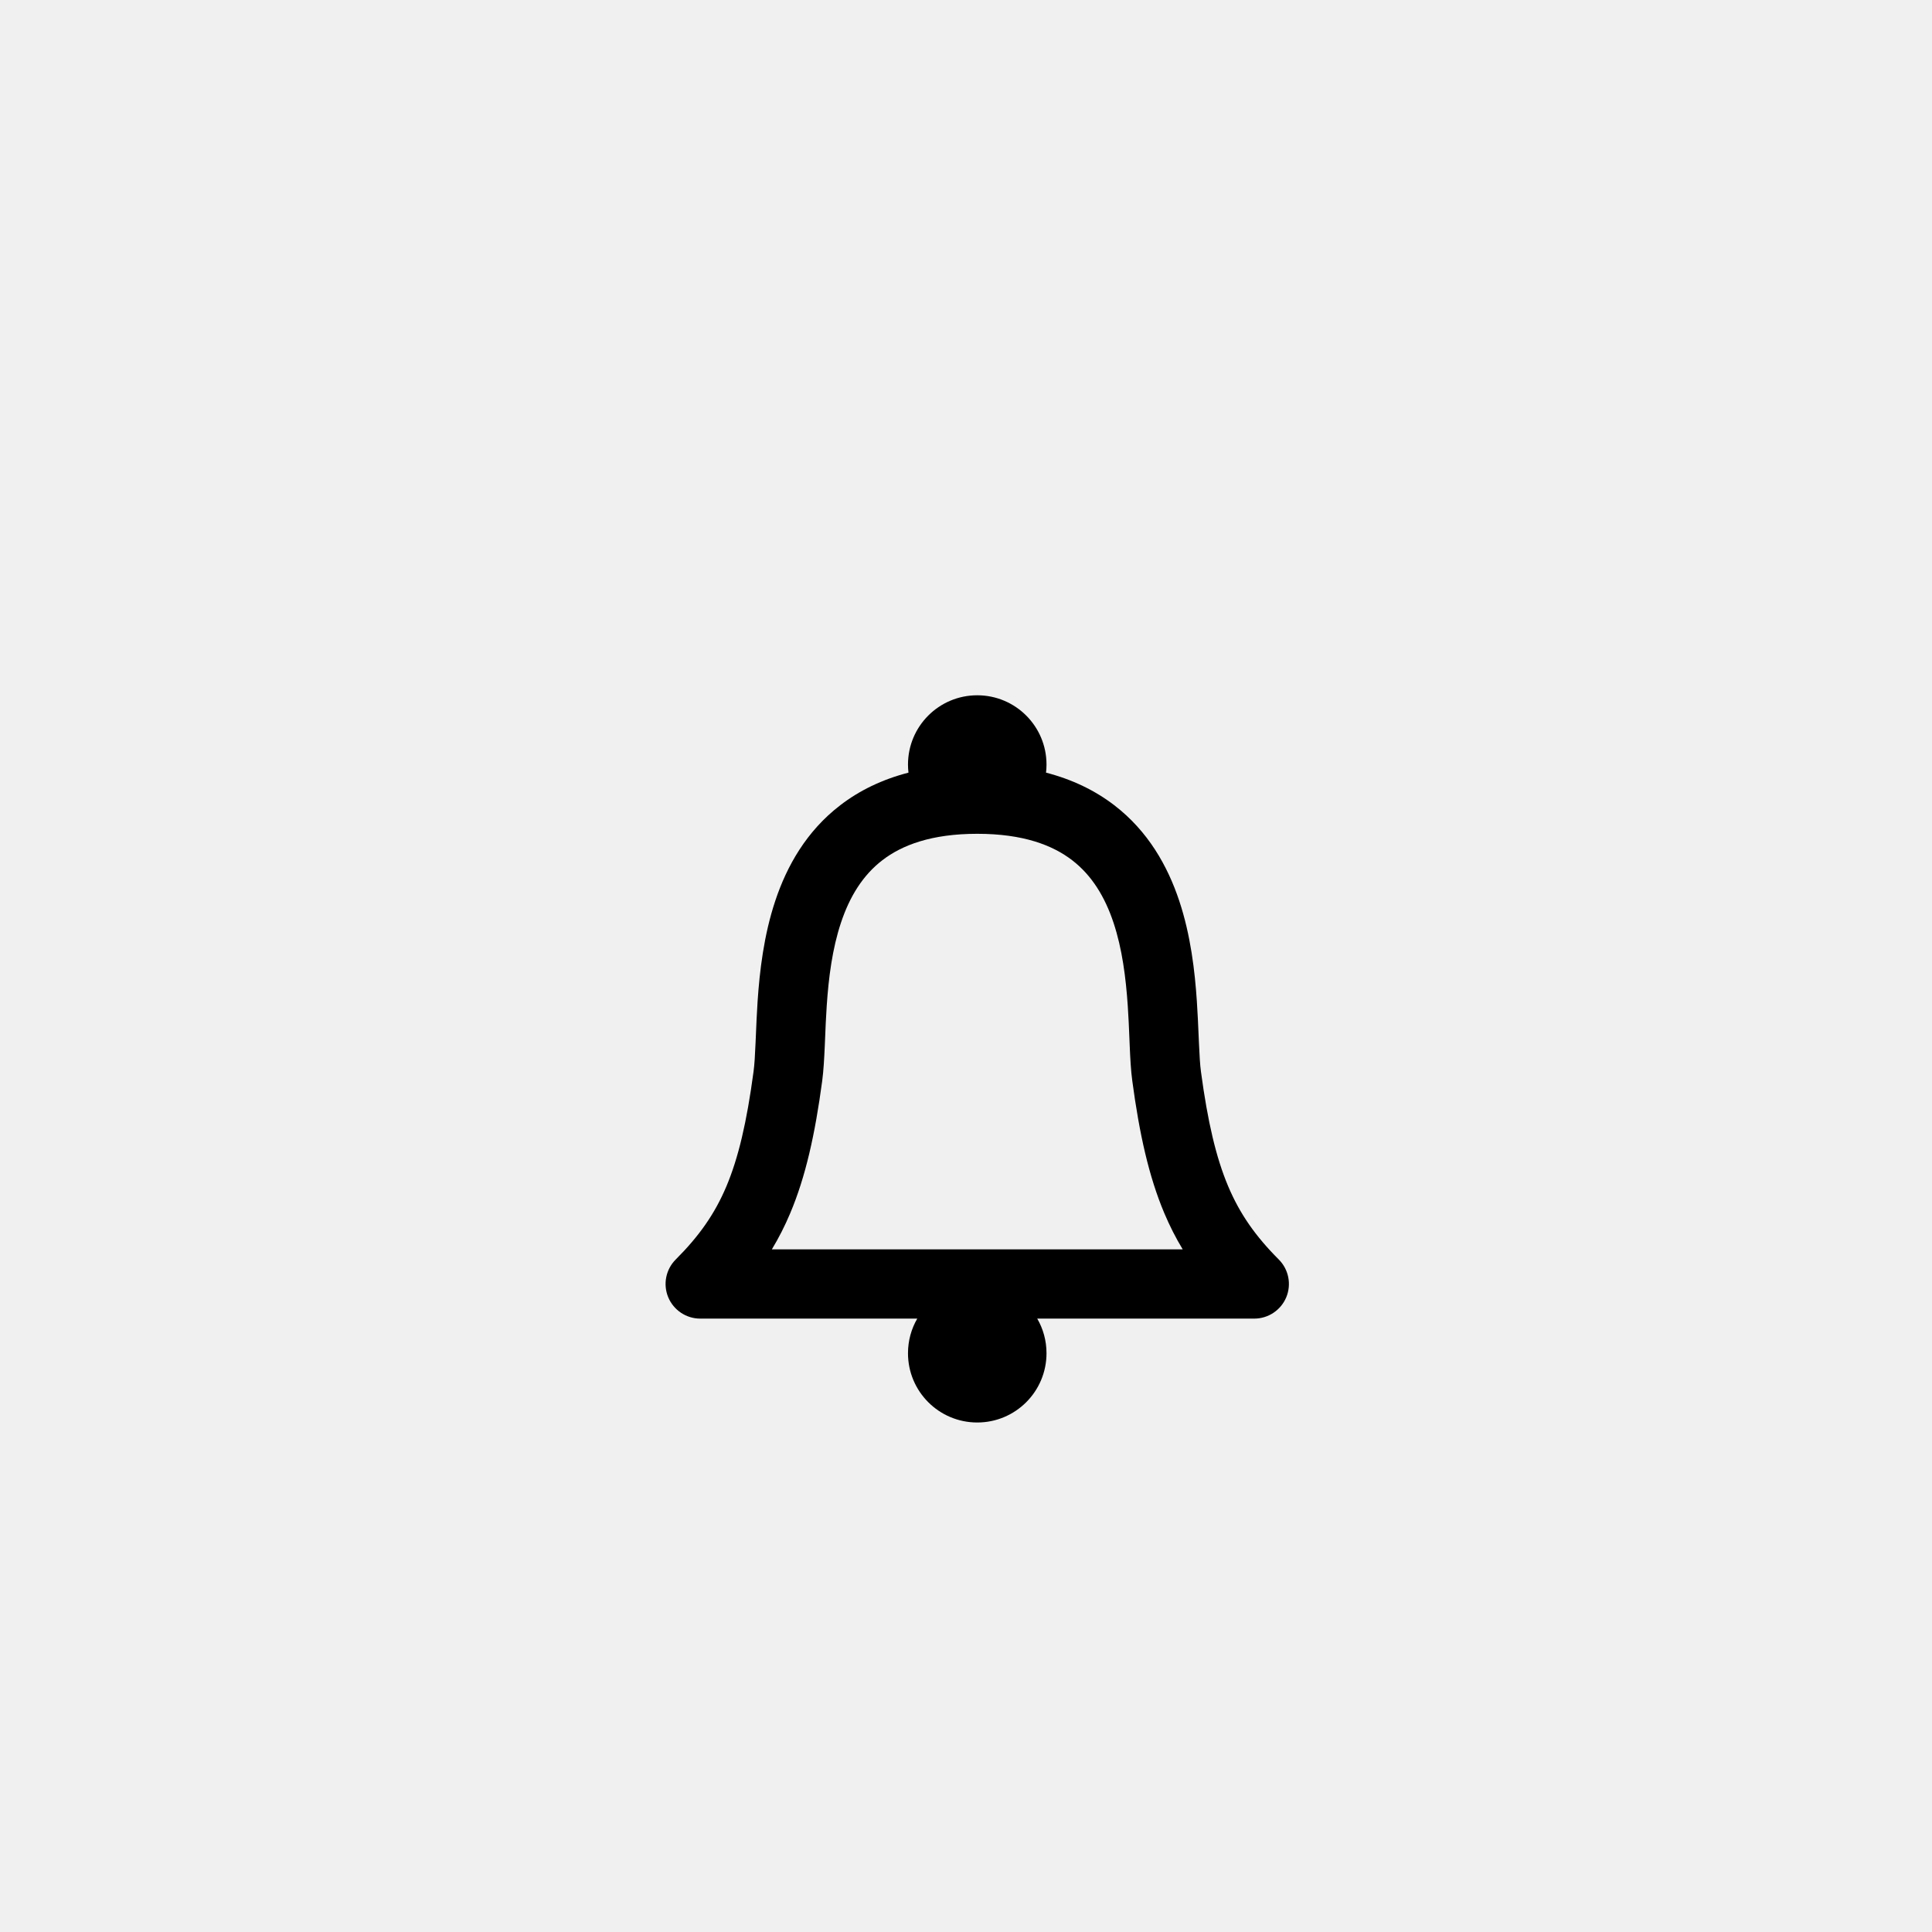
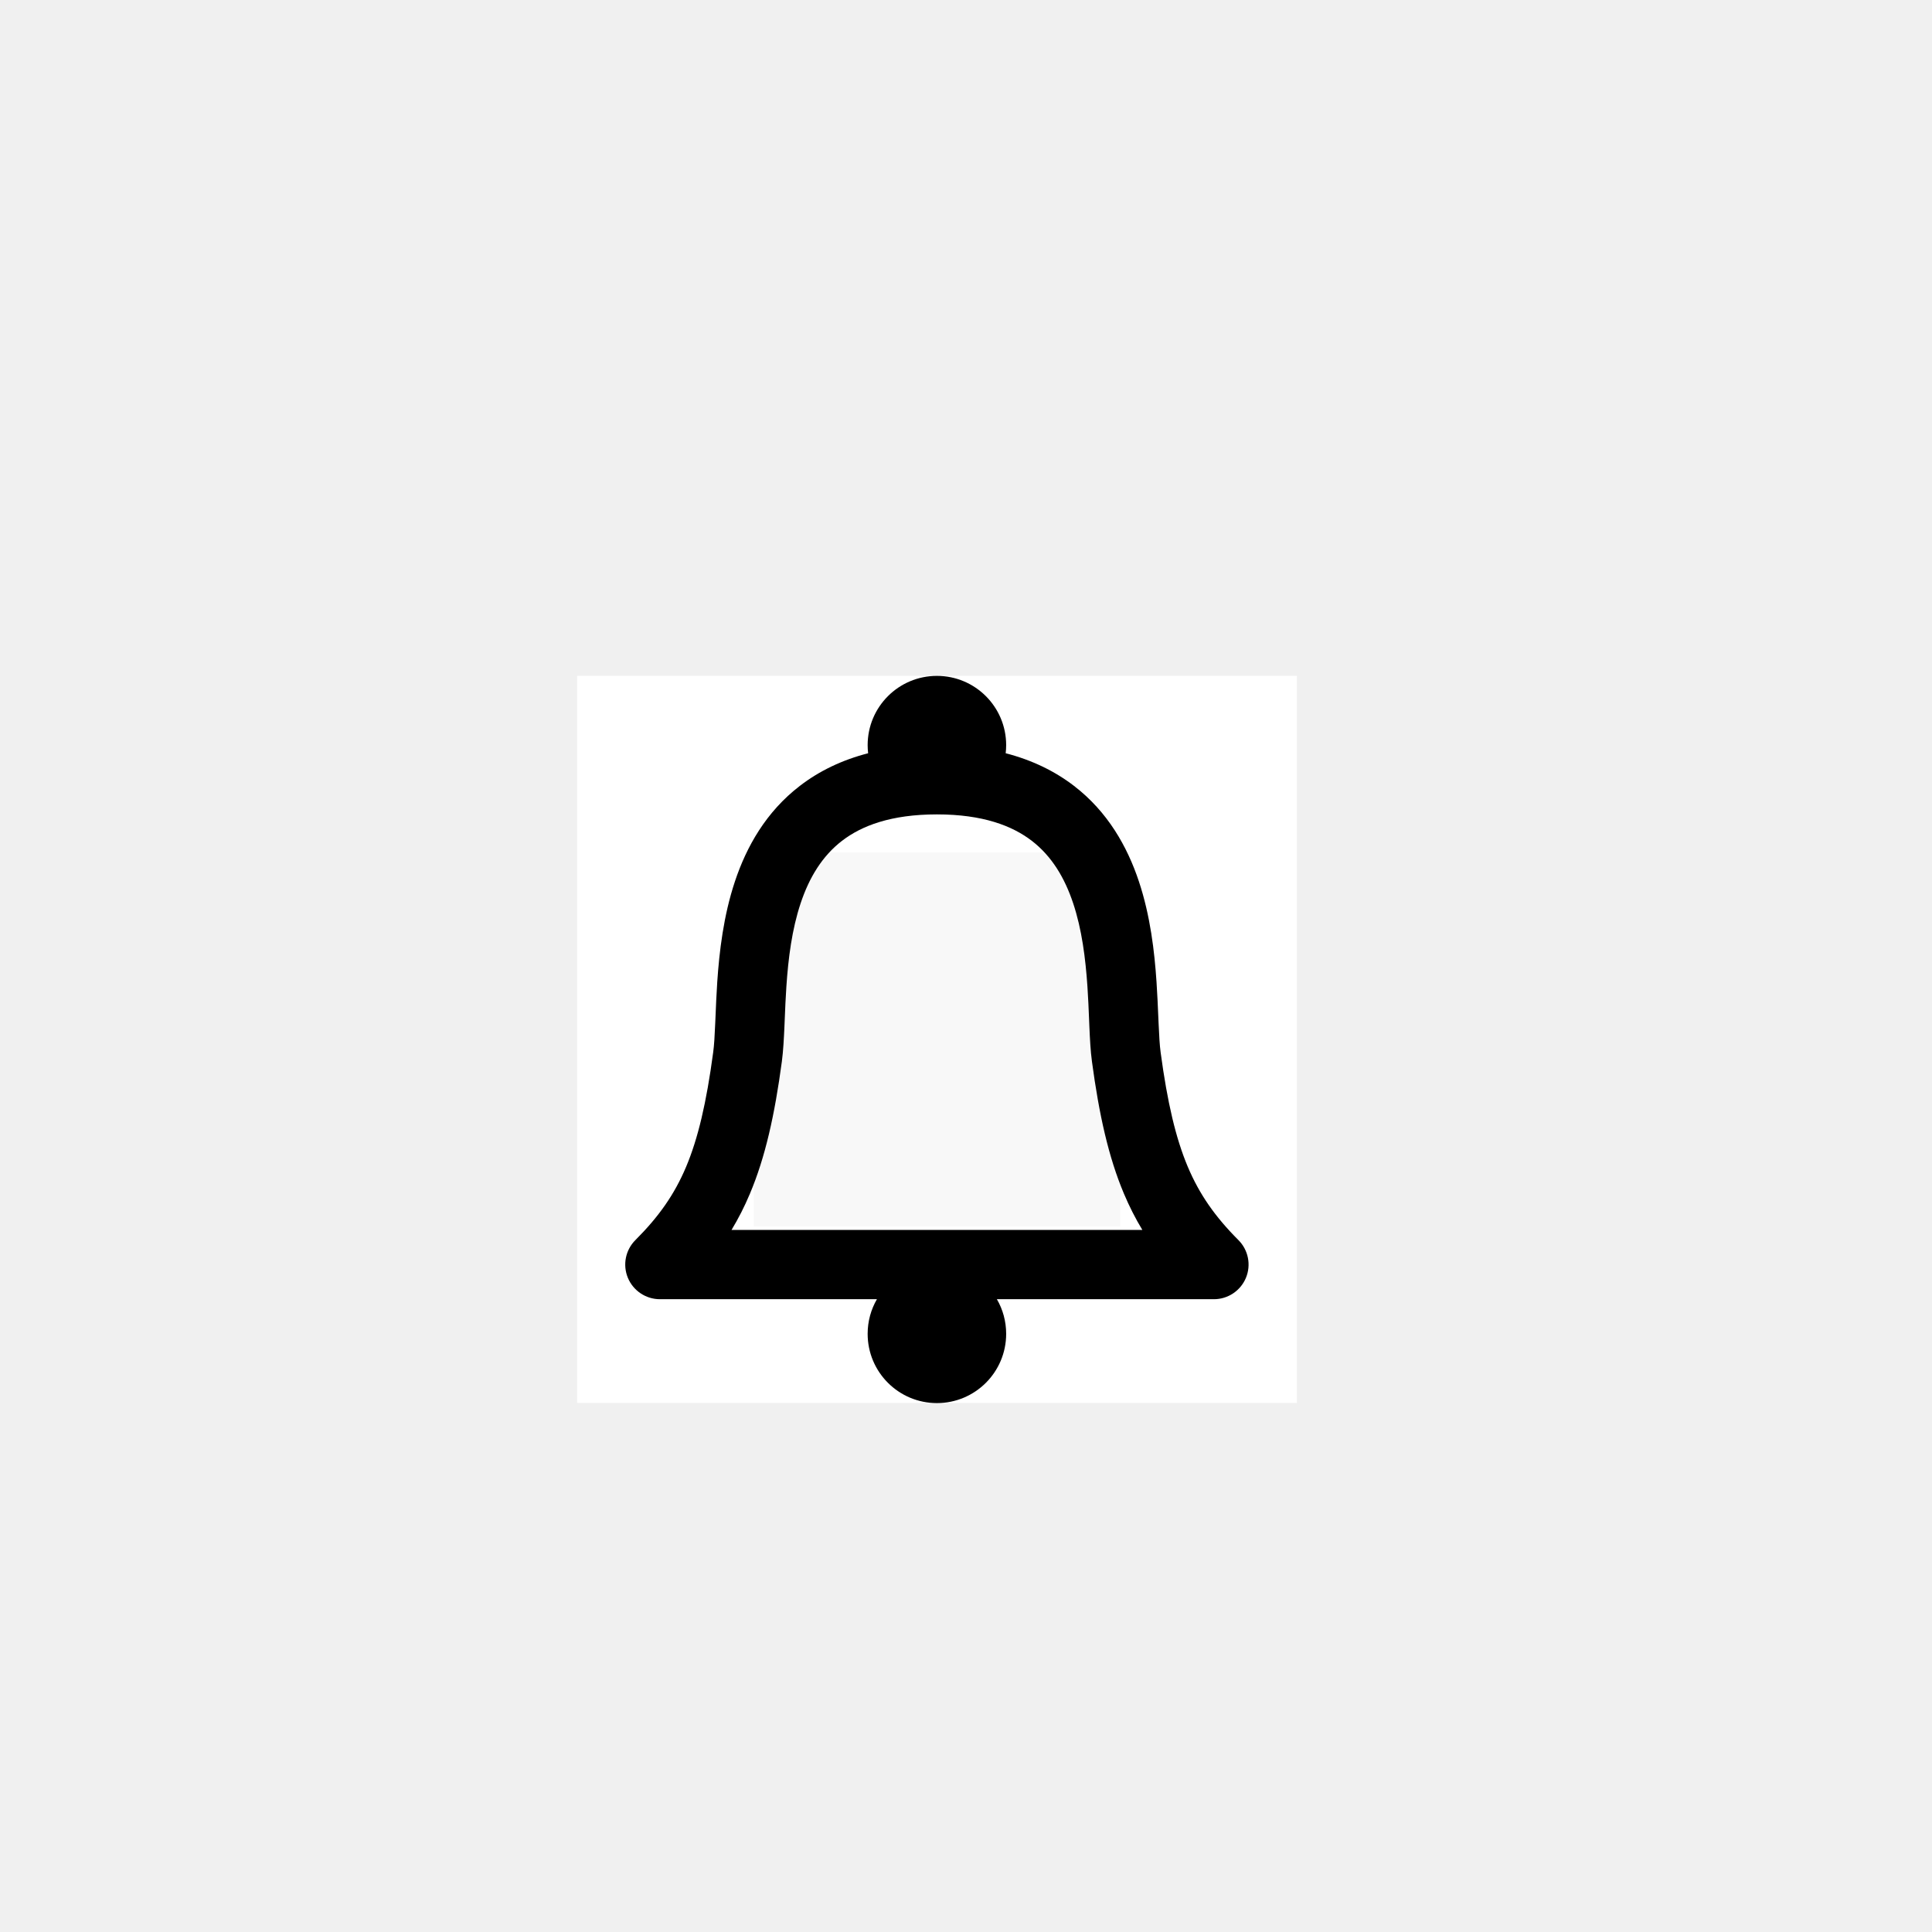
<svg xmlns="http://www.w3.org/2000/svg" width="16" height="16" viewBox="0 0 4.233 4.233" version="1.1" id="svg1" xml:space="preserve">
  <defs id="defs1" />
  <g id="layer1" transform="translate(0,-292.7667)">
-     <g style="fill:none" id="g1009" transform="matrix(0.07587203,0,0,0.07587203,1.230678,294.1383)">
+     <rect style="fill:#ffffff;fill-opacity:0.545;stroke:#ffffff;stroke-width:0.387;stroke-linecap:square" id="rect1" width="1.19" height="1.206" x="1.458" y="294.441" />
+     <g style="fill:none" id="g1009" transform="matrix(0.07587203,0,0,0.07587203,1.142289,294.0958)">
      <path id="path998" d="M 8.043,5.176 C 8.595,4.751 9.249,4.432 10.014,4.234 10.005,4.158 10,4.079 10,4 c 0,-1.105 0.895,-2 2,-2 1.105,0 2,0.895 2,2 0,0.079 -0.005,0.158 -0.014,0.234 0.764,0.198 1.418,0.517 1.971,0.941 0.976,0.749 1.541,1.755 1.875,2.758 0.332,0.995 0.452,2.032 0.51,2.906 0.024,0.355 0.038,0.696 0.051,0.996 l 0.009,0.203 c 0.016,0.361 0.031,0.63 0.058,0.829 0.196,1.462 0.439,2.487 0.784,3.307 0.338,0.801 0.791,1.446 1.463,2.119 0.286,0.286 0.372,0.716 0.217,1.09 C 20.769,19.756 20.404,20 20,20 H 13.732 C 13.903,20.294 14,20.636 14,21 c 0,1.105 -0.895,2 -2,2 -1.105,0 -2,-0.895 -2,-2 0,-0.364 0.097,-0.706 0.268,-1 H 4 C 3.596,20 3.231,19.756 3.076,19.383 2.921,19.009 3.007,18.579 3.293,18.293 3.967,17.619 4.419,16.979 4.756,16.181 5.1,15.364 5.343,14.339 5.54,12.867 5.567,12.668 5.583,12.399 5.598,12.039 l 0.009,-0.203 C 5.619,11.535 5.634,11.194 5.657,10.839 5.716,9.966 5.836,8.929 6.168,7.934 6.502,6.931 7.067,5.925 8.043,5.176 Z M 6.069,18 c 0.197,-0.326 0.373,-0.67 0.529,-1.041 0.445,-1.053 0.718,-2.279 0.925,-3.826 0.04,-0.301 0.058,-0.657 0.074,-1.007 l 0.009,-0.216 C 7.618,11.611 7.631,11.3 7.653,10.973 7.707,10.159 7.813,9.321 8.065,8.566 8.314,7.819 8.691,7.2 9.261,6.762 9.825,6.329 10.672,6 12,6 c 1.328,0 2.175,0.329 2.739,0.762 0.57,0.438 0.947,1.057 1.196,1.805 0.252,0.755 0.357,1.593 0.412,2.407 0.022,0.327 0.035,0.637 0.047,0.936 v 0 10e-5 l 0.009,0.216 c 0.015,0.35 0.033,0.706 0.074,1.007 0.206,1.538 0.479,2.763 0.923,3.818 0.158,0.373 0.334,0.721 0.533,1.049 z" style="clip-rule:evenodd;fill:#000000;fill-rule:evenodd" />
    </g>
  </g>
  <style type="text/css" id="style1">
	.st0{fill-rule:evenodd;clip-rule:evenodd;}
</style>
  <style id="style819" type="text/css">

	.st0{fill:#D1D1D1;}
	.st1{fill:#464646;}

</style>
</svg>
